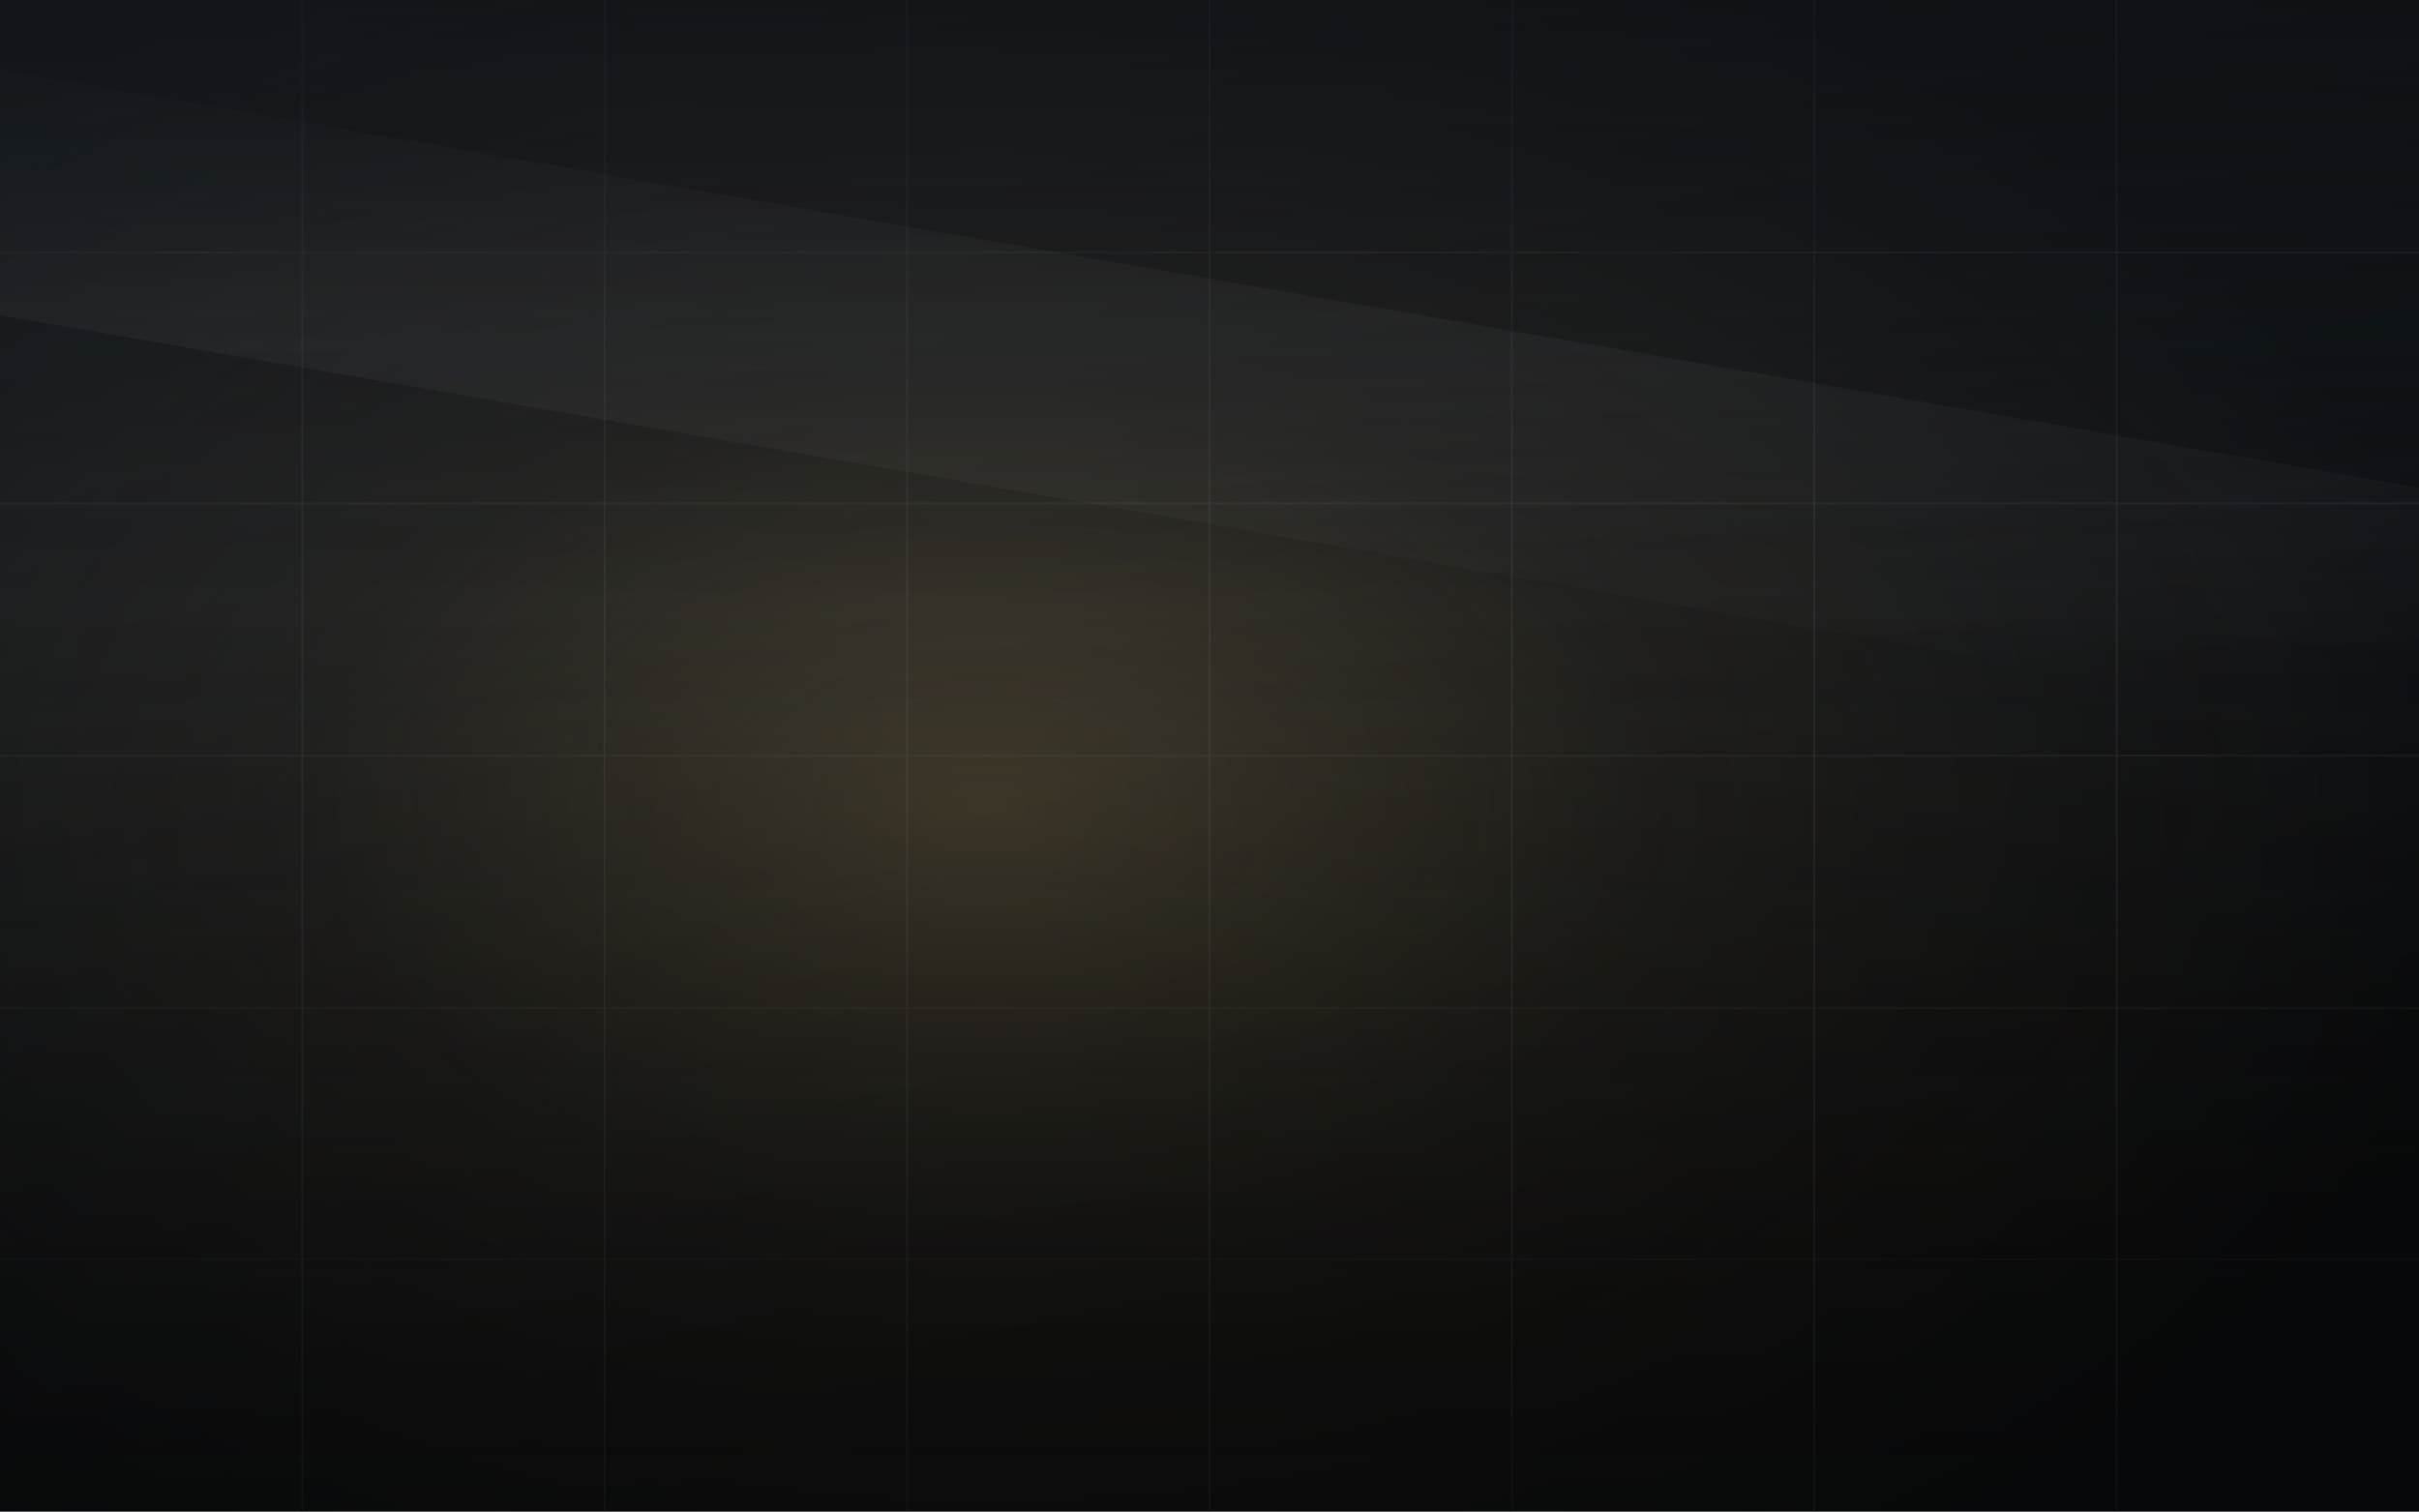
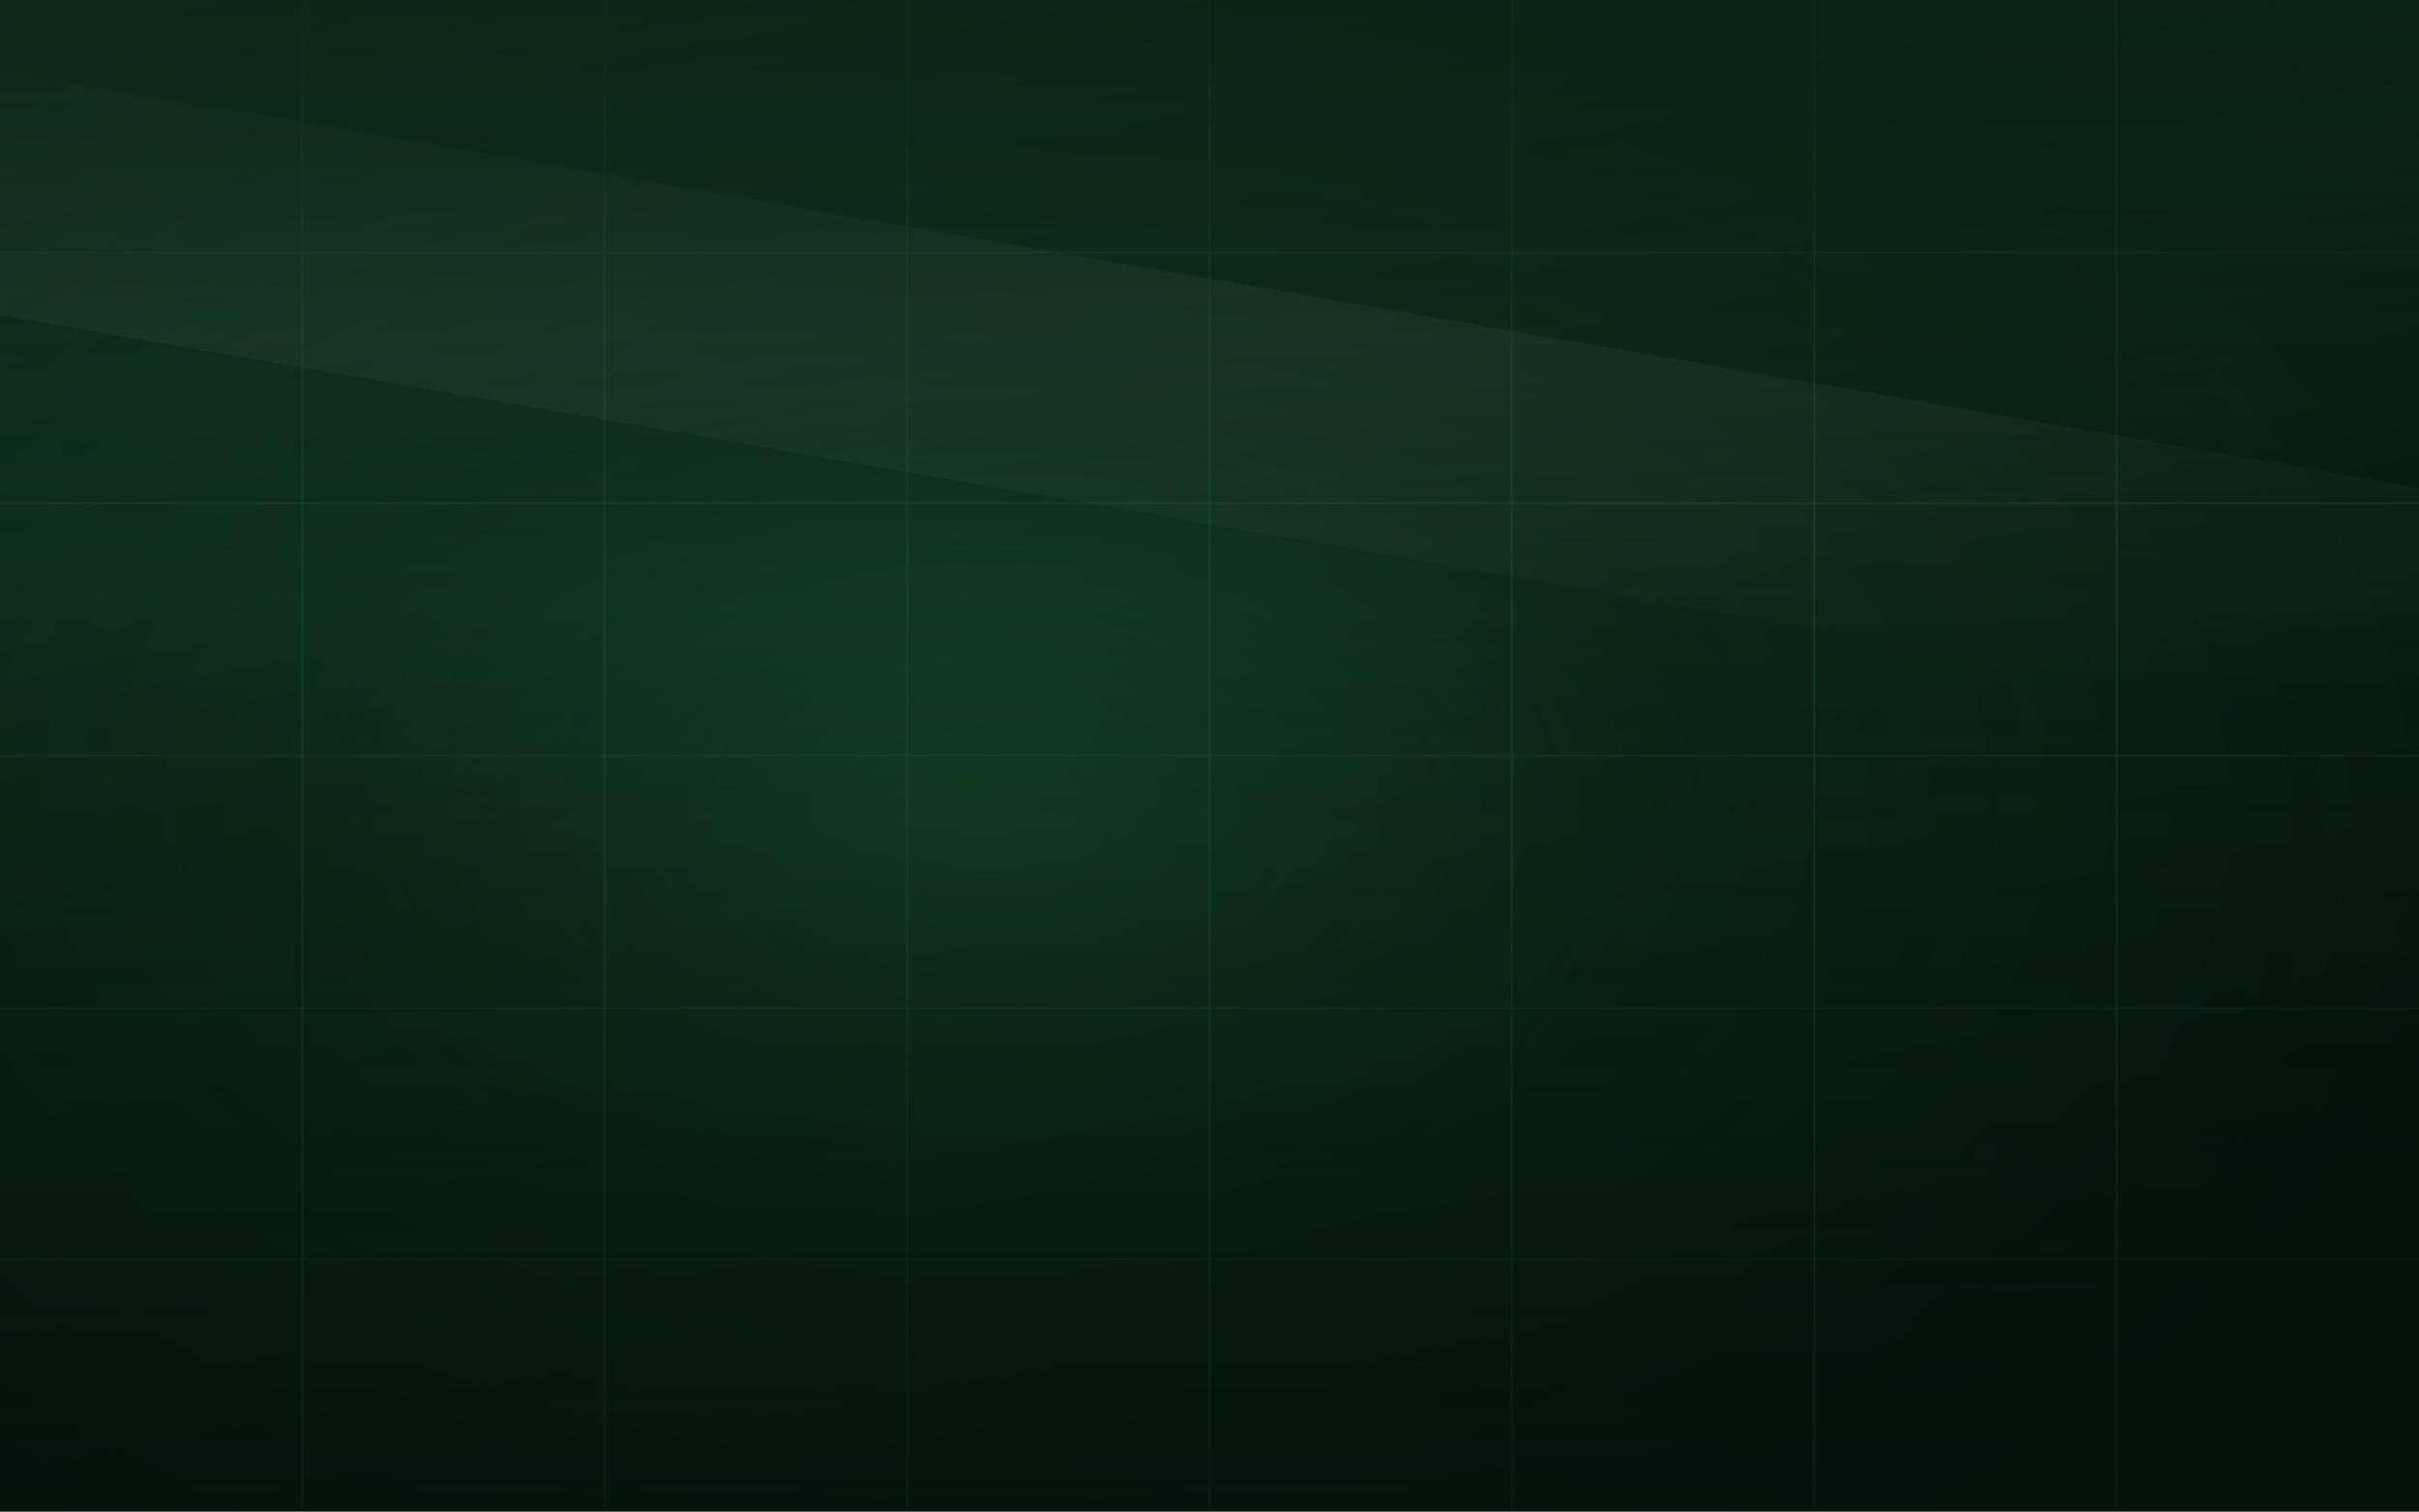
<svg xmlns="http://www.w3.org/2000/svg" viewBox="0 0 1600 1000" width="1600" height="1000" role="presentation" aria-hidden="true">
  <defs>
    <linearGradient id="bgarticle2" x1="0" y1="0" x2="0.3" y2="1">
-       <stop offset="0%" stop-color="#1b2027" />
-       <stop offset="58%" stop-color="#0f1216" />
-       <stop offset="100%" stop-color="#070809" />
+       <stop offset="0%" stop-color="#123a23" />
+       <stop offset="58%" stop-color="#081c10" />
+       <stop offset="100%" stop-color="#04120a" />
    </linearGradient>
    <radialGradient id="glowarticle2" cx="0.409" cy="0.533" r="0.62">
-       <stop offset="0%" stop-color="#c0a164" stop-opacity="0.3" />
-       <stop offset="45%" stop-color="#c0a164" stop-opacity="0.1" />
-       <stop offset="100%" stop-color="#c0a164" stop-opacity="0" />
+       <stop offset="0%" stop-color="#2e8b51" stop-opacity="0.3" />
+       <stop offset="45%" stop-color="#2e8b51" stop-opacity="0.1" />
+       <stop offset="100%" stop-color="#2e8b51" stop-opacity="0" />
    </radialGradient>
    <linearGradient id="sweeparticle2" x1="0" y1="0" x2="1" y2="0.35">
      <stop offset="0%" stop-color="#ffffff" stop-opacity="0" />
      <stop offset="48%" stop-color="#ffffff" stop-opacity="0.05" />
      <stop offset="100%" stop-color="#ffffff" stop-opacity="0" />
    </linearGradient>
    <linearGradient id="vignettearticle2" x1="0" y1="0" x2="0" y2="1">
-       <stop offset="0%" stop-color="#070809" stop-opacity="0.45" />
-       <stop offset="40%" stop-color="#070809" stop-opacity="0" />
-       <stop offset="100%" stop-color="#070809" stop-opacity="0.6" />
+       <stop offset="0%" stop-color="#04120a" stop-opacity="0.45" />
+       <stop offset="40%" stop-color="#04120a" stop-opacity="0" />
+       <stop offset="100%" stop-color="#04120a" stop-opacity="0.6" />
    </linearGradient>
  </defs>
  <rect width="1600" height="1000" fill="url(#bgarticle2)" />
-   <line x1="200" y1="0" x2="200" y2="1000" stroke="#2e333b" stroke-width="1.4" opacity="0.4" />
-   <line x1="400" y1="0" x2="400" y2="1000" stroke="#2e333b" stroke-width="1.4" opacity="0.4" />
-   <line x1="600" y1="0" x2="600" y2="1000" stroke="#2e333b" stroke-width="1.4" opacity="0.4" />
-   <line x1="800" y1="0" x2="800" y2="1000" stroke="#2e333b" stroke-width="1.4" opacity="0.4" />
-   <line x1="1000" y1="0" x2="1000" y2="1000" stroke="#2e333b" stroke-width="1.4" opacity="0.4" />
-   <line x1="1200" y1="0" x2="1200" y2="1000" stroke="#2e333b" stroke-width="1.4" opacity="0.4" />
-   <line x1="1400" y1="0" x2="1400" y2="1000" stroke="#2e333b" stroke-width="1.4" opacity="0.4" />
-   <line x1="0" y1="167" x2="1600" y2="167" stroke="#2e333b" stroke-width="1.4" opacity="0.40" />
-   <line x1="0" y1="333" x2="1600" y2="333" stroke="#2e333b" stroke-width="1.4" opacity="0.35" />
-   <line x1="0" y1="500" x2="1600" y2="500" stroke="#2e333b" stroke-width="1.4" opacity="0.30" />
-   <line x1="0" y1="667" x2="1600" y2="667" stroke="#2e333b" stroke-width="1.4" opacity="0.25" />
-   <line x1="0" y1="833" x2="1600" y2="833" stroke="#2e333b" stroke-width="1.4" opacity="0.20" />
+   <line x1="200" y1="0" x2="200" y2="1000" stroke="#204b31" stroke-width="1.4" opacity="0.4" />
+   <line x1="400" y1="0" x2="400" y2="1000" stroke="#204b31" stroke-width="1.4" opacity="0.4" />
+   <line x1="600" y1="0" x2="600" y2="1000" stroke="#204b31" stroke-width="1.4" opacity="0.4" />
+   <line x1="800" y1="0" x2="800" y2="1000" stroke="#204b31" stroke-width="1.4" opacity="0.4" />
+   <line x1="1000" y1="0" x2="1000" y2="1000" stroke="#204b31" stroke-width="1.4" opacity="0.4" />
+   <line x1="1200" y1="0" x2="1200" y2="1000" stroke="#204b31" stroke-width="1.4" opacity="0.4" />
+   <line x1="1400" y1="0" x2="1400" y2="1000" stroke="#204b31" stroke-width="1.4" opacity="0.4" />
+   <line x1="0" y1="167" x2="1600" y2="167" stroke="#204b31" stroke-width="1.4" opacity="0.40" />
+   <line x1="0" y1="333" x2="1600" y2="333" stroke="#204b31" stroke-width="1.4" opacity="0.35" />
+   <line x1="0" y1="500" x2="1600" y2="500" stroke="#204b31" stroke-width="1.4" opacity="0.30" />
+   <line x1="0" y1="667" x2="1600" y2="667" stroke="#204b31" stroke-width="1.4" opacity="0.25" />
+   <line x1="0" y1="833" x2="1600" y2="833" stroke="#204b31" stroke-width="1.4" opacity="0.20" />
  <rect width="1600" height="1000" fill="url(#glowarticle2)" />
  <g transform="rotate(9.8 800 500)">
    <rect x="-320" y="189" width="2240" height="160" fill="url(#sweeparticle2)" />
  </g>
  <rect width="1600" height="1000" fill="url(#vignettearticle2)" />
</svg>
